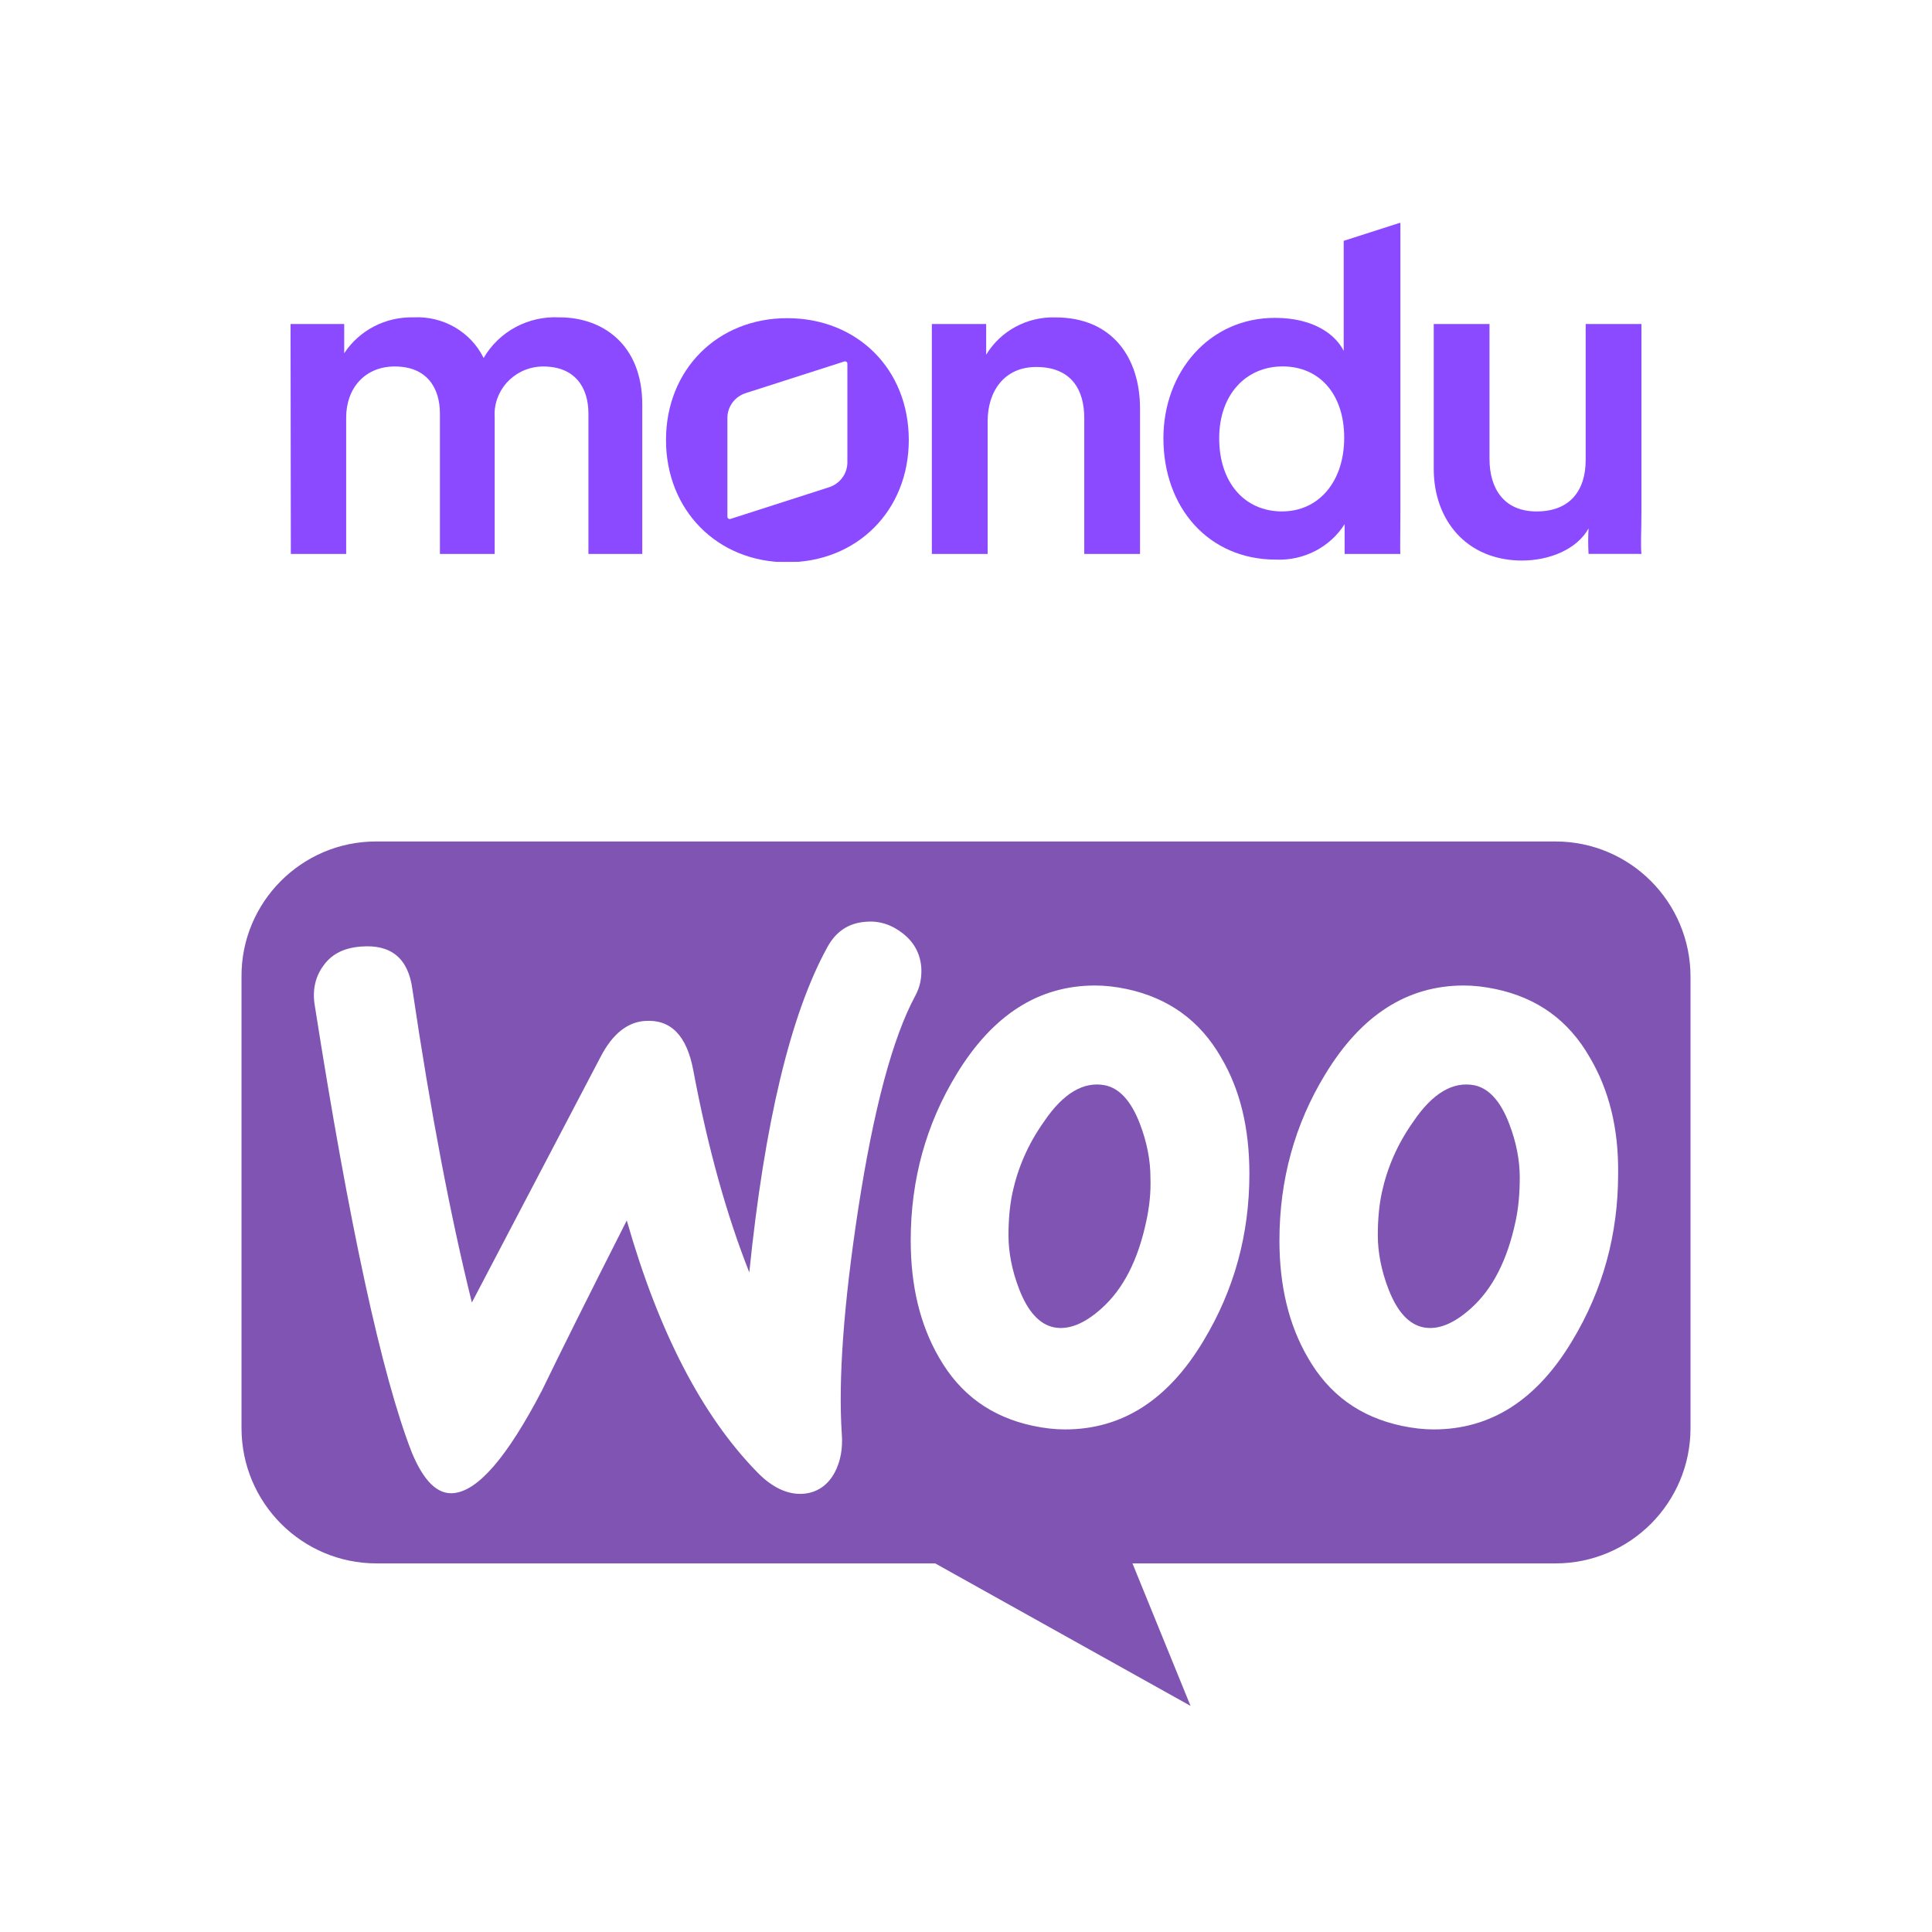
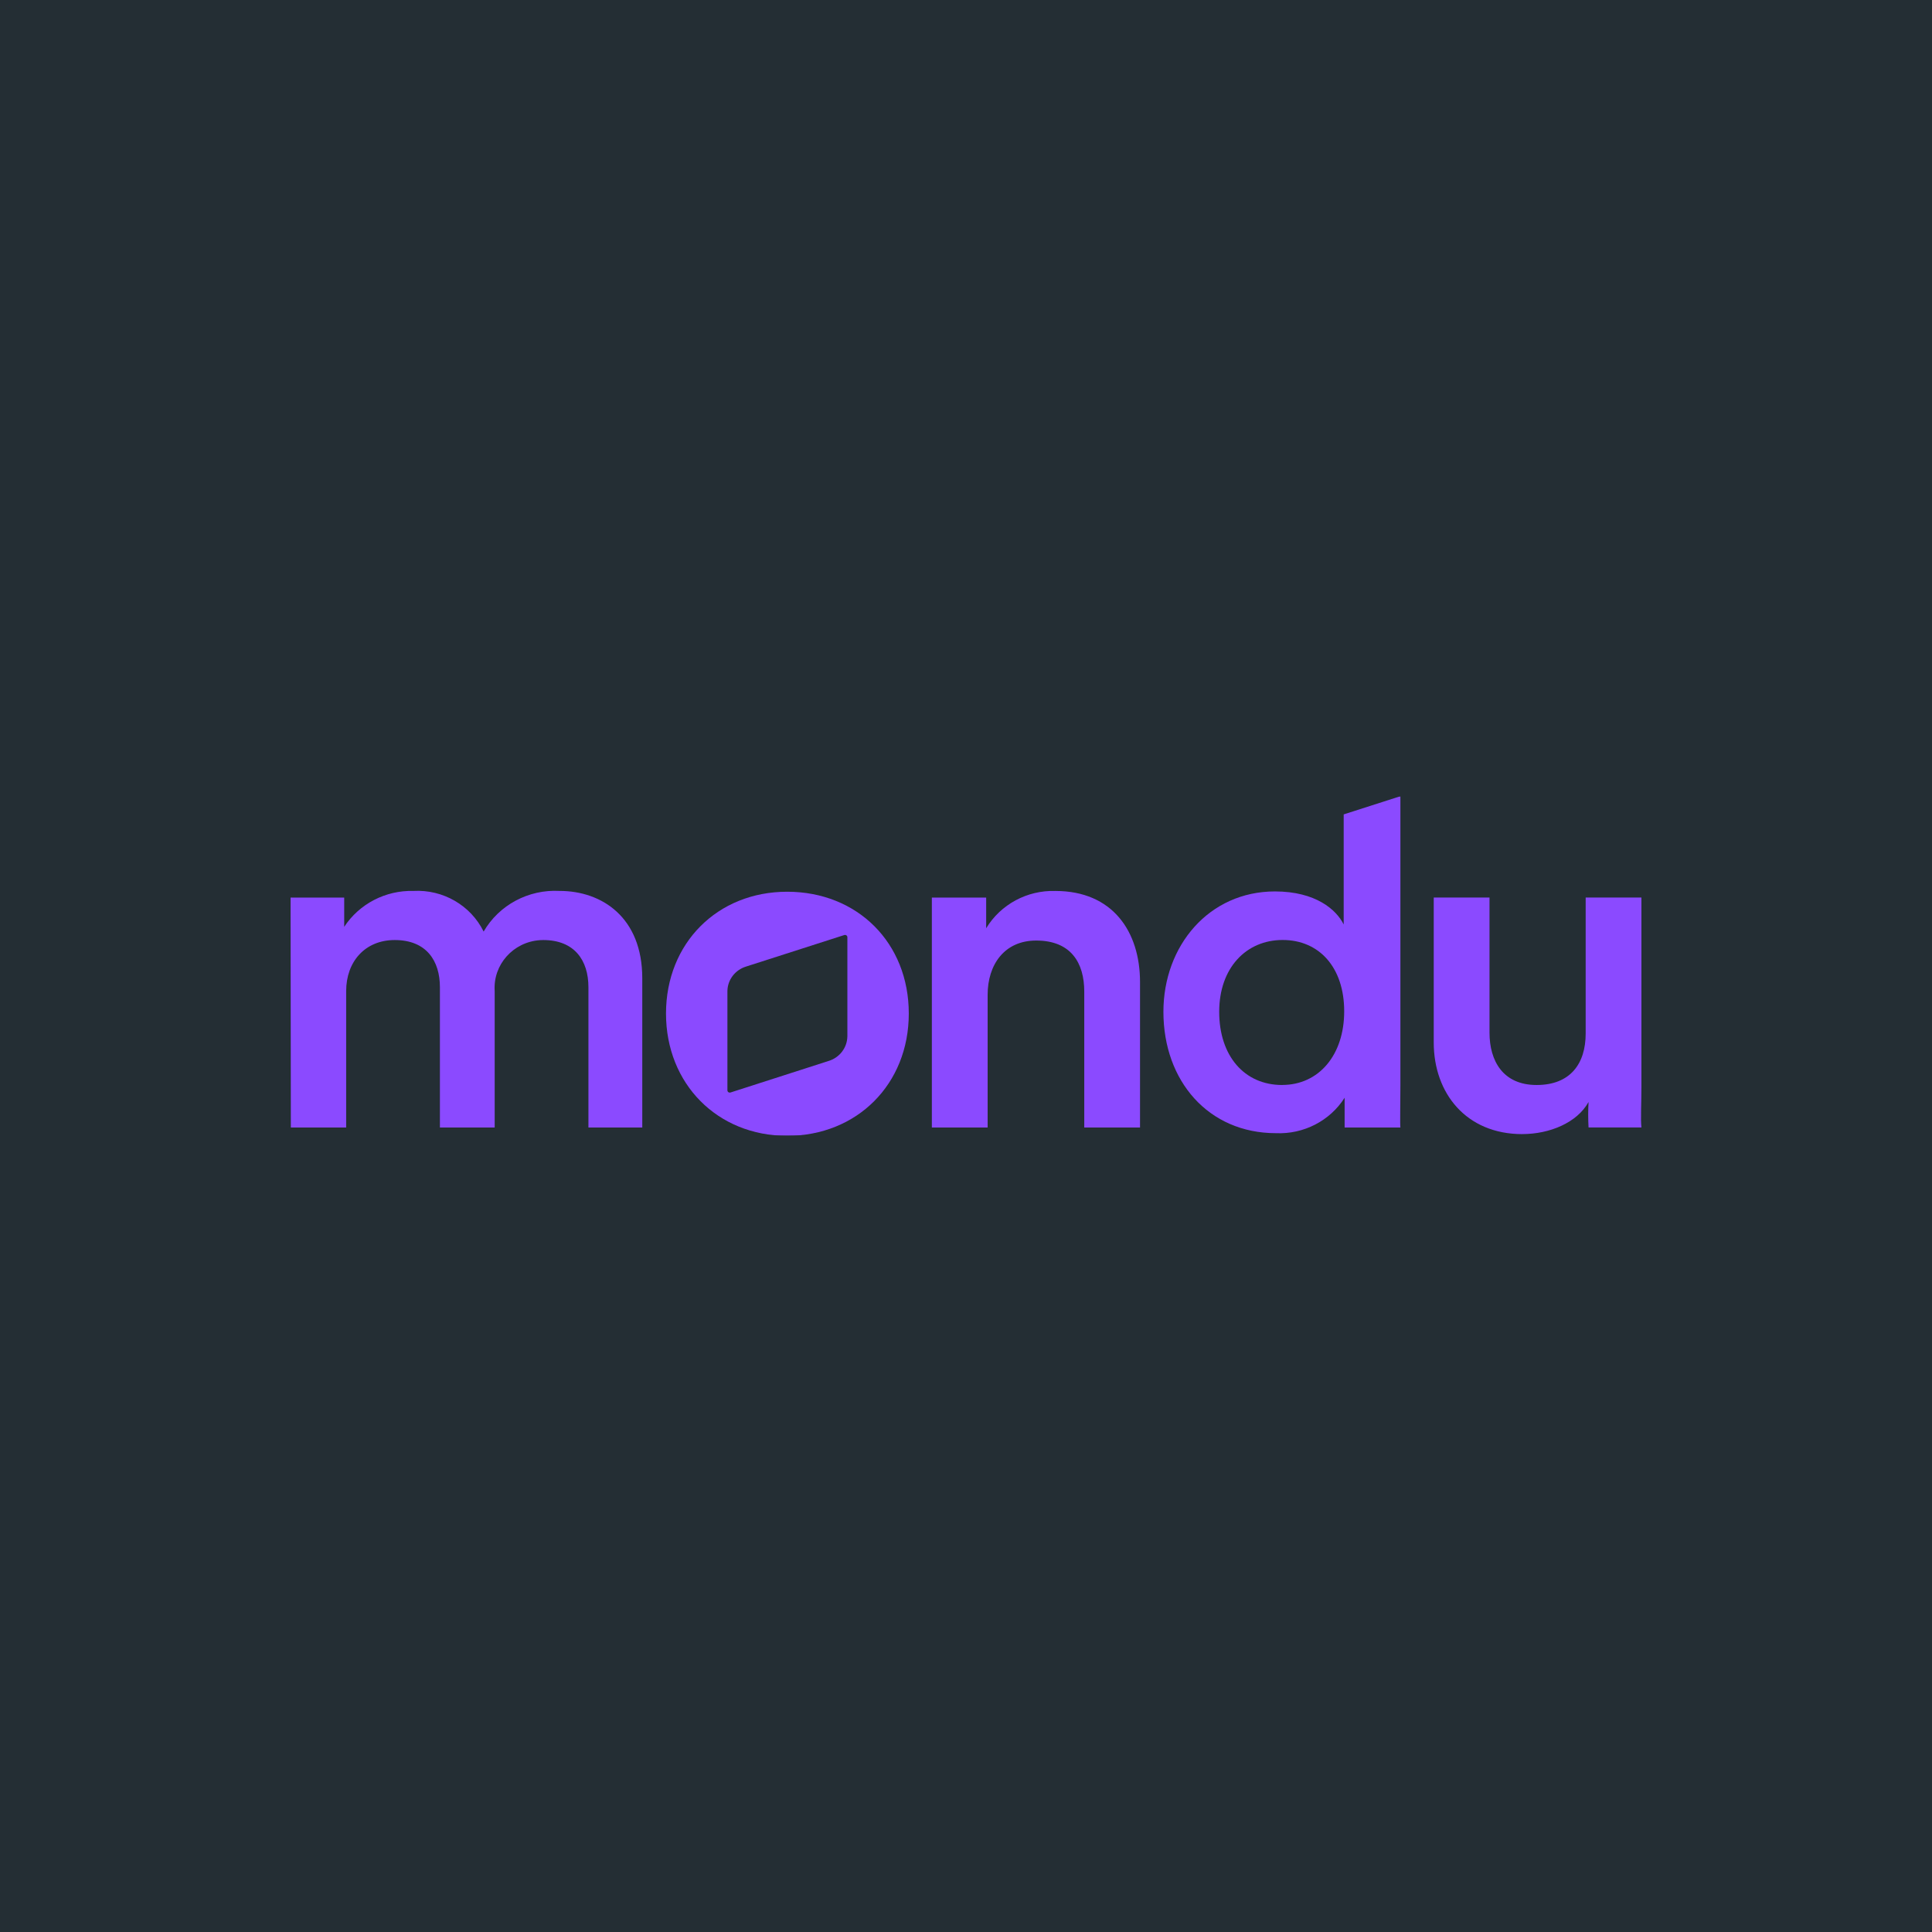
<svg xmlns="http://www.w3.org/2000/svg" width="256" height="256" viewBox="0 0 256 256" fill="none">
-   <rect width="256" height="256" fill="white" style="fill:white;fill-opacity:1;" />
+   <rect width="256" height="256" fill="#242E34" style="fill:#242E34;fill:color(display-p3 0.141 0.18 0.204);fill-opacity:1;" />
  <g clip-path="url(#clip0_1_2)">
-     <path d="M49.819 111.5H206.104C215.995 111.5 224.002 119.524 224.002 129.436V189.223C224.002 199.135 215.995 207.159 206.104 207.159H150.059L157.752 226.039L123.92 207.159H49.899C40.008 207.159 32.002 199.135 32.002 189.223V129.436C31.923 119.603 39.929 111.5 49.819 111.5Z" fill="#7F54B3" style="fill:#7F54B3;fill:color(display-p3 0.498 0.329 0.702);fill-opacity:1;" />
-     <path d="M42.934 127.848C44.026 126.362 45.665 125.58 47.851 125.423C51.831 125.11 54.094 126.988 54.641 131.055C57.06 147.403 59.714 161.247 62.524 172.59L79.617 139.972C81.178 137 83.129 135.436 85.47 135.279C88.904 135.045 91.012 137.235 91.87 141.85C93.822 152.253 96.319 161.092 99.285 168.6C101.314 148.732 104.748 134.419 109.588 125.58C110.758 123.39 112.475 122.295 114.739 122.138C116.534 121.982 118.173 122.529 119.656 123.703C121.139 124.876 121.919 126.362 122.075 128.161C122.153 129.569 121.919 130.742 121.295 131.916C118.251 137.547 115.753 147.012 113.724 160.152C111.773 172.902 111.071 182.836 111.539 189.954C111.695 191.909 111.383 193.63 110.602 195.116C109.666 196.837 108.261 197.776 106.466 197.932C104.437 198.088 102.329 197.15 100.3 195.038C93.042 187.607 87.266 176.5 83.052 161.716C77.978 171.728 74.232 179.238 71.813 184.244C67.208 193.082 63.306 197.619 60.027 197.854C57.92 198.01 56.125 196.211 54.564 192.456C50.583 182.209 46.291 162.42 41.686 133.089C41.373 131.055 41.842 129.256 42.934 127.848L42.934 127.848ZM210.664 140.128C207.854 135.2 203.717 132.228 198.176 131.055C196.693 130.742 195.288 130.585 193.961 130.585C186.469 130.585 180.381 134.496 175.62 142.318C171.562 148.967 169.532 156.32 169.532 164.376C169.532 170.398 170.781 175.561 173.279 179.863C176.088 184.791 180.225 187.763 185.766 188.937C187.249 189.25 188.654 189.406 189.981 189.406C197.551 189.406 203.639 185.495 208.322 177.673C212.381 170.946 214.41 163.593 214.41 155.537C214.488 149.436 213.161 144.352 210.664 140.128ZM200.83 161.795C199.737 166.957 197.786 170.79 194.898 173.372C192.634 175.405 190.527 176.266 188.576 175.875C186.703 175.483 185.142 173.841 183.971 170.79C183.034 168.366 182.566 165.941 182.566 163.672C182.566 161.717 182.722 159.761 183.112 157.962C183.815 154.755 185.142 151.627 187.249 148.654C189.825 144.822 192.556 143.257 195.366 143.805C197.239 144.196 198.8 145.838 199.971 148.889C200.908 151.314 201.376 153.738 201.376 156.007C201.376 158.041 201.22 159.996 200.83 161.795ZM161.805 140.128C158.995 135.2 154.78 132.228 149.317 131.055C147.834 130.742 146.429 130.585 145.103 130.585C137.61 130.585 131.522 134.496 126.761 142.318C122.703 148.967 120.674 156.32 120.674 164.376C120.674 170.398 121.922 175.561 124.42 179.863C127.23 184.791 131.366 187.763 136.907 188.937C138.39 189.25 139.795 189.406 141.122 189.406C148.693 189.406 154.78 185.495 159.463 177.673C163.522 170.946 165.551 163.593 165.551 155.537C165.551 149.436 164.302 144.352 161.805 140.128ZM151.893 161.795C150.8 166.957 148.849 170.79 145.961 173.372C143.698 175.405 141.59 176.266 139.639 175.875C137.766 175.483 136.205 173.841 135.034 170.79C134.098 168.366 133.629 165.941 133.629 163.672C133.629 161.717 133.785 159.761 134.176 157.962C134.878 154.755 136.205 151.627 138.312 148.654C140.888 144.822 143.62 143.257 146.43 143.805C148.303 144.196 149.864 145.838 151.034 148.889C151.971 151.314 152.439 153.738 152.439 156.007C152.517 158.041 152.283 159.996 151.893 161.795Z" fill="white" style="fill:white;fill-opacity:1;" />
-   </g>
-   <g clip-path="url(#clip1_1_2)">
-     <mask id="mask0_1_2" style="mask-type:luminance" maskUnits="userSpaceOnUse" x="38" y="29" width="180" height="46">
-       <path d="M217.5 29.5H38.5V74.5H217.5V29.5Z" fill="white" style="fill:white;fill-opacity:1;" />
+     <mask id="mask0_1_2" style="mask-type:luminance" maskUnits="userSpaceOnUse" x="38" y="105" width="180" height="46">
+       <path d="M217.5 105.5H38.5V150.5H217.5V105.5Z" fill="white" style="fill:white;fill-opacity:1;" />
    </mask>
    <g mask="url(#mask0_1_2)">
-       <path d="M130.864 73.4H123.475V42.933H130.673V46.999C132.588 43.835 136.102 41.943 139.847 42.057C147.427 42.057 151.059 47.439 151.059 54.131V73.403H143.67V55.385C143.67 51.633 141.949 48.627 137.3 48.627C133.093 48.627 130.867 51.817 130.867 55.821V73.4H130.864Z" fill="#8B4AFF" style="fill:#8B4AFF;fill:color(display-p3 0.545 0.29 1);fill-opacity:1;" />
-       <path d="M201.702 74.276C194.312 74.276 189.978 68.894 189.978 62.139V42.93H197.367V60.824C197.367 64.575 199.152 67.768 203.61 67.768C208.068 67.768 210.11 64.955 210.11 60.948V42.93H217.499V67.828C217.499 70.329 217.372 72.271 217.499 73.397H210.491C210.428 72.271 210.428 71.143 210.491 70.02C208.964 72.773 205.331 74.273 201.699 74.273" fill="#8B4AFF" style="fill:#8B4AFF;fill:color(display-p3 0.545 0.29 1);fill-opacity:1;" />
-       <path d="M74.15 42.053C70.026 41.827 66.128 43.911 64.084 47.436C62.371 43.962 58.704 41.841 54.783 42.053C51.09 41.957 47.613 43.761 45.609 46.809V42.932H38.5L38.538 73.4H45.869V55.319C45.869 51.44 48.355 48.561 52.303 48.561C56.51 48.561 58.291 51.315 58.291 54.817V73.4H65.548V55.319C65.311 51.828 67.996 48.811 71.551 48.576C71.695 48.567 71.837 48.561 71.981 48.561C76.122 48.561 77.97 51.25 77.97 54.817V73.4H85.105V53.623C85.105 45.553 79.754 42.051 74.147 42.051" fill="#8B4AFF" style="fill:#8B4AFF;fill:color(display-p3 0.545 0.29 1);fill-opacity:1;" />
-       <path d="M185.566 29.5L178.046 31.913V46.497C177.091 44.558 174.353 42.119 168.936 42.119C160.201 42.119 154.158 49.313 154.158 58.067C154.158 67.263 160.146 74.151 169.063 74.151C172.739 74.313 176.219 72.521 178.17 69.458V73.4H185.56C185.496 72.901 185.56 70.587 185.56 67.831V29.5H185.566ZM169.895 67.768C164.862 67.768 161.55 63.889 161.55 58.07C161.55 52.251 165.119 48.553 169.958 48.553C174.798 48.553 178.113 52.183 178.113 58.002C178.113 63.821 174.737 67.762 169.895 67.762" fill="#8B4AFF" style="fill:#8B4AFF;fill:color(display-p3 0.545 0.29 1);fill-opacity:1;" />
-       <path d="M104.301 42.159C95.064 42.159 88.249 48.979 88.249 58.3C88.249 67.621 95.067 74.503 104.301 74.503C113.535 74.503 120.419 67.683 120.419 58.3C120.419 48.916 113.602 42.159 104.301 42.159ZM112.279 61.342C112.25 62.834 111.251 64.138 109.799 64.581L96.787 68.763C96.626 68.814 96.453 68.727 96.4 68.568C96.392 68.537 96.386 68.505 96.386 68.474V55.311C96.412 53.819 97.414 52.512 98.867 52.072L111.881 47.895C112.042 47.844 112.216 47.932 112.268 48.091C112.276 48.122 112.282 48.153 112.282 48.185V61.345L112.279 61.342Z" fill="#8B4AFF" style="fill:#8B4AFF;fill:color(display-p3 0.545 0.29 1);fill-opacity:1;" />
+       <path d="M130.864 149.4H123.475V118.933H130.673V122.999C132.588 119.835 136.102 117.943 139.847 118.057C147.427 118.057 151.059 123.439 151.059 130.131V149.403H143.67V131.385C143.67 127.633 141.949 124.627 137.3 124.627C133.093 124.627 130.867 127.817 130.867 131.821V149.4H130.864Z" fill="#8B4AFF" style="fill:#8B4AFF;fill:color(display-p3 0.545 0.29 1);fill-opacity:1;" />
+       <path d="M201.702 150.276C194.312 150.276 189.978 144.894 189.978 138.139V118.93H197.367V136.824C197.367 140.575 199.152 143.768 203.61 143.768C208.068 143.768 210.11 140.955 210.11 136.948V118.93H217.499V143.828C217.499 146.329 217.372 148.271 217.499 149.397H210.491C210.428 148.271 210.428 147.143 210.491 146.02C208.964 148.773 205.331 150.273 201.699 150.273" fill="#8B4AFF" style="fill:#8B4AFF;fill:color(display-p3 0.545 0.29 1);fill-opacity:1;" />
+       <path d="M74.15 118.053C70.026 117.827 66.128 119.911 64.084 123.436C62.371 119.962 58.704 117.841 54.783 118.053C51.09 117.957 47.613 119.761 45.609 122.809V118.933H38.5L38.538 149.399H45.869V131.319C45.869 127.44 48.355 124.561 52.303 124.561C56.51 124.561 58.291 127.315 58.291 130.817V149.399H65.548V131.319C65.311 127.828 67.996 124.811 71.551 124.576C71.695 124.567 71.837 124.561 71.981 124.561C76.122 124.561 77.97 127.25 77.97 130.817V149.399H85.105V129.623C85.105 121.553 79.754 118.051 74.147 118.051" fill="#8B4AFF" style="fill:#8B4AFF;fill:color(display-p3 0.545 0.29 1);fill-opacity:1;" />
+       <path d="M185.566 105.5L178.046 107.913V122.497C177.091 120.558 174.353 118.119 168.936 118.119C160.201 118.119 154.158 125.313 154.158 134.067C154.158 143.263 160.146 150.151 169.063 150.151C172.739 150.313 176.219 148.521 178.17 145.458V149.4H185.56C185.496 148.901 185.56 146.587 185.56 143.831V105.5H185.566ZM169.895 143.768C164.862 143.768 161.55 139.889 161.55 134.07C161.55 128.251 165.119 124.553 169.958 124.553C174.798 124.553 178.113 128.183 178.113 134.002C178.113 139.821 174.737 143.762 169.895 143.762" fill="#8B4AFF" style="fill:#8B4AFF;fill:color(display-p3 0.545 0.29 1);fill-opacity:1;" />
+       <path d="M104.301 118.159C95.064 118.159 88.249 124.979 88.249 134.299C88.249 143.621 95.067 150.503 104.301 150.503C113.535 150.503 120.419 143.683 120.419 134.299C120.419 124.916 113.602 118.159 104.301 118.159ZM112.279 137.342C112.25 138.834 111.251 140.138 109.799 140.581L96.787 144.764C96.626 144.814 96.453 144.726 96.4 144.568C96.392 144.536 96.386 144.505 96.386 144.474V131.311C96.412 129.819 97.414 128.512 98.867 128.072L111.881 123.895C112.042 123.844 112.216 123.932 112.268 124.091C112.276 124.122 112.282 124.153 112.282 124.185V137.345L112.279 137.342Z" fill="#8B4AFF" style="fill:#8B4AFF;fill:color(display-p3 0.545 0.29 1);fill-opacity:1;" />
    </g>
  </g>
  <defs>
    <clipPath id="clip0_1_2">
-       <rect width="192" height="115" fill="white" style="fill:white;fill-opacity:1;" transform="translate(32 111.5)" />
-     </clipPath>
-     <clipPath id="clip1_1_2">
-       <rect width="179" height="45" fill="white" style="fill:white;fill-opacity:1;" transform="translate(38.5 29.5)" />
+       <rect width="179" height="45" fill="white" style="fill:white;fill-opacity:1;" transform="translate(38.5 105.5)" />
    </clipPath>
  </defs>
</svg>
